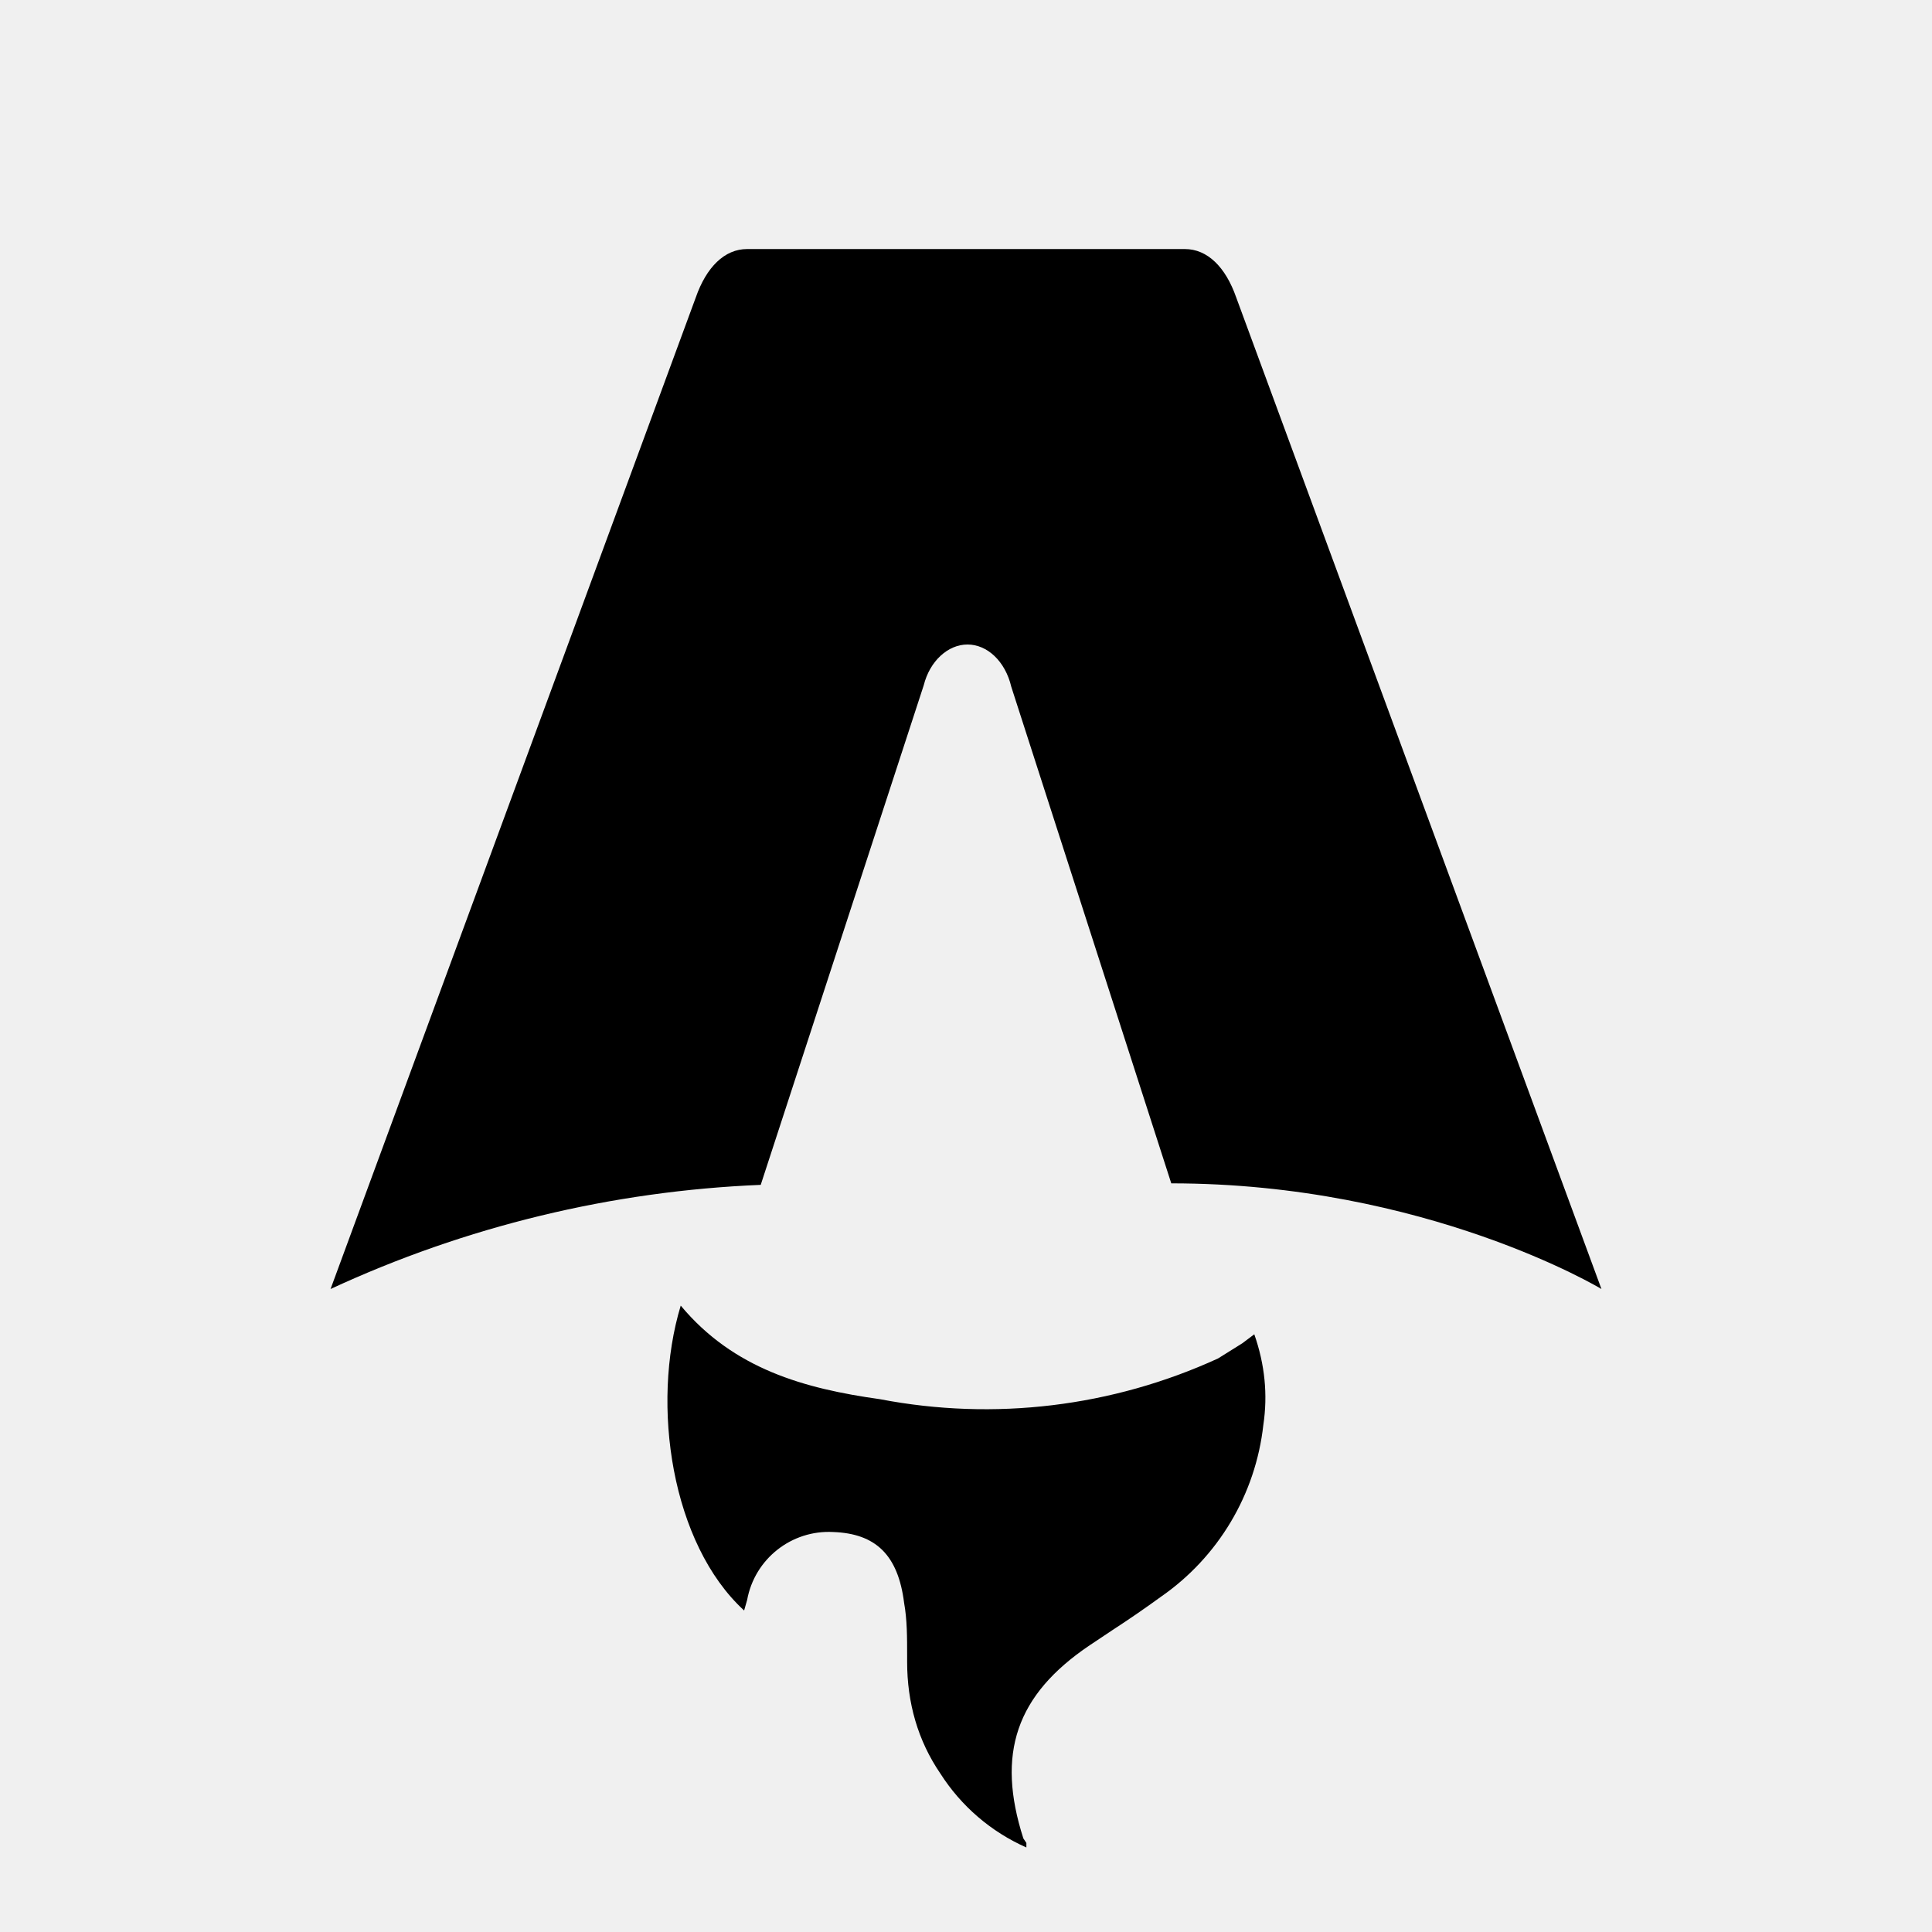
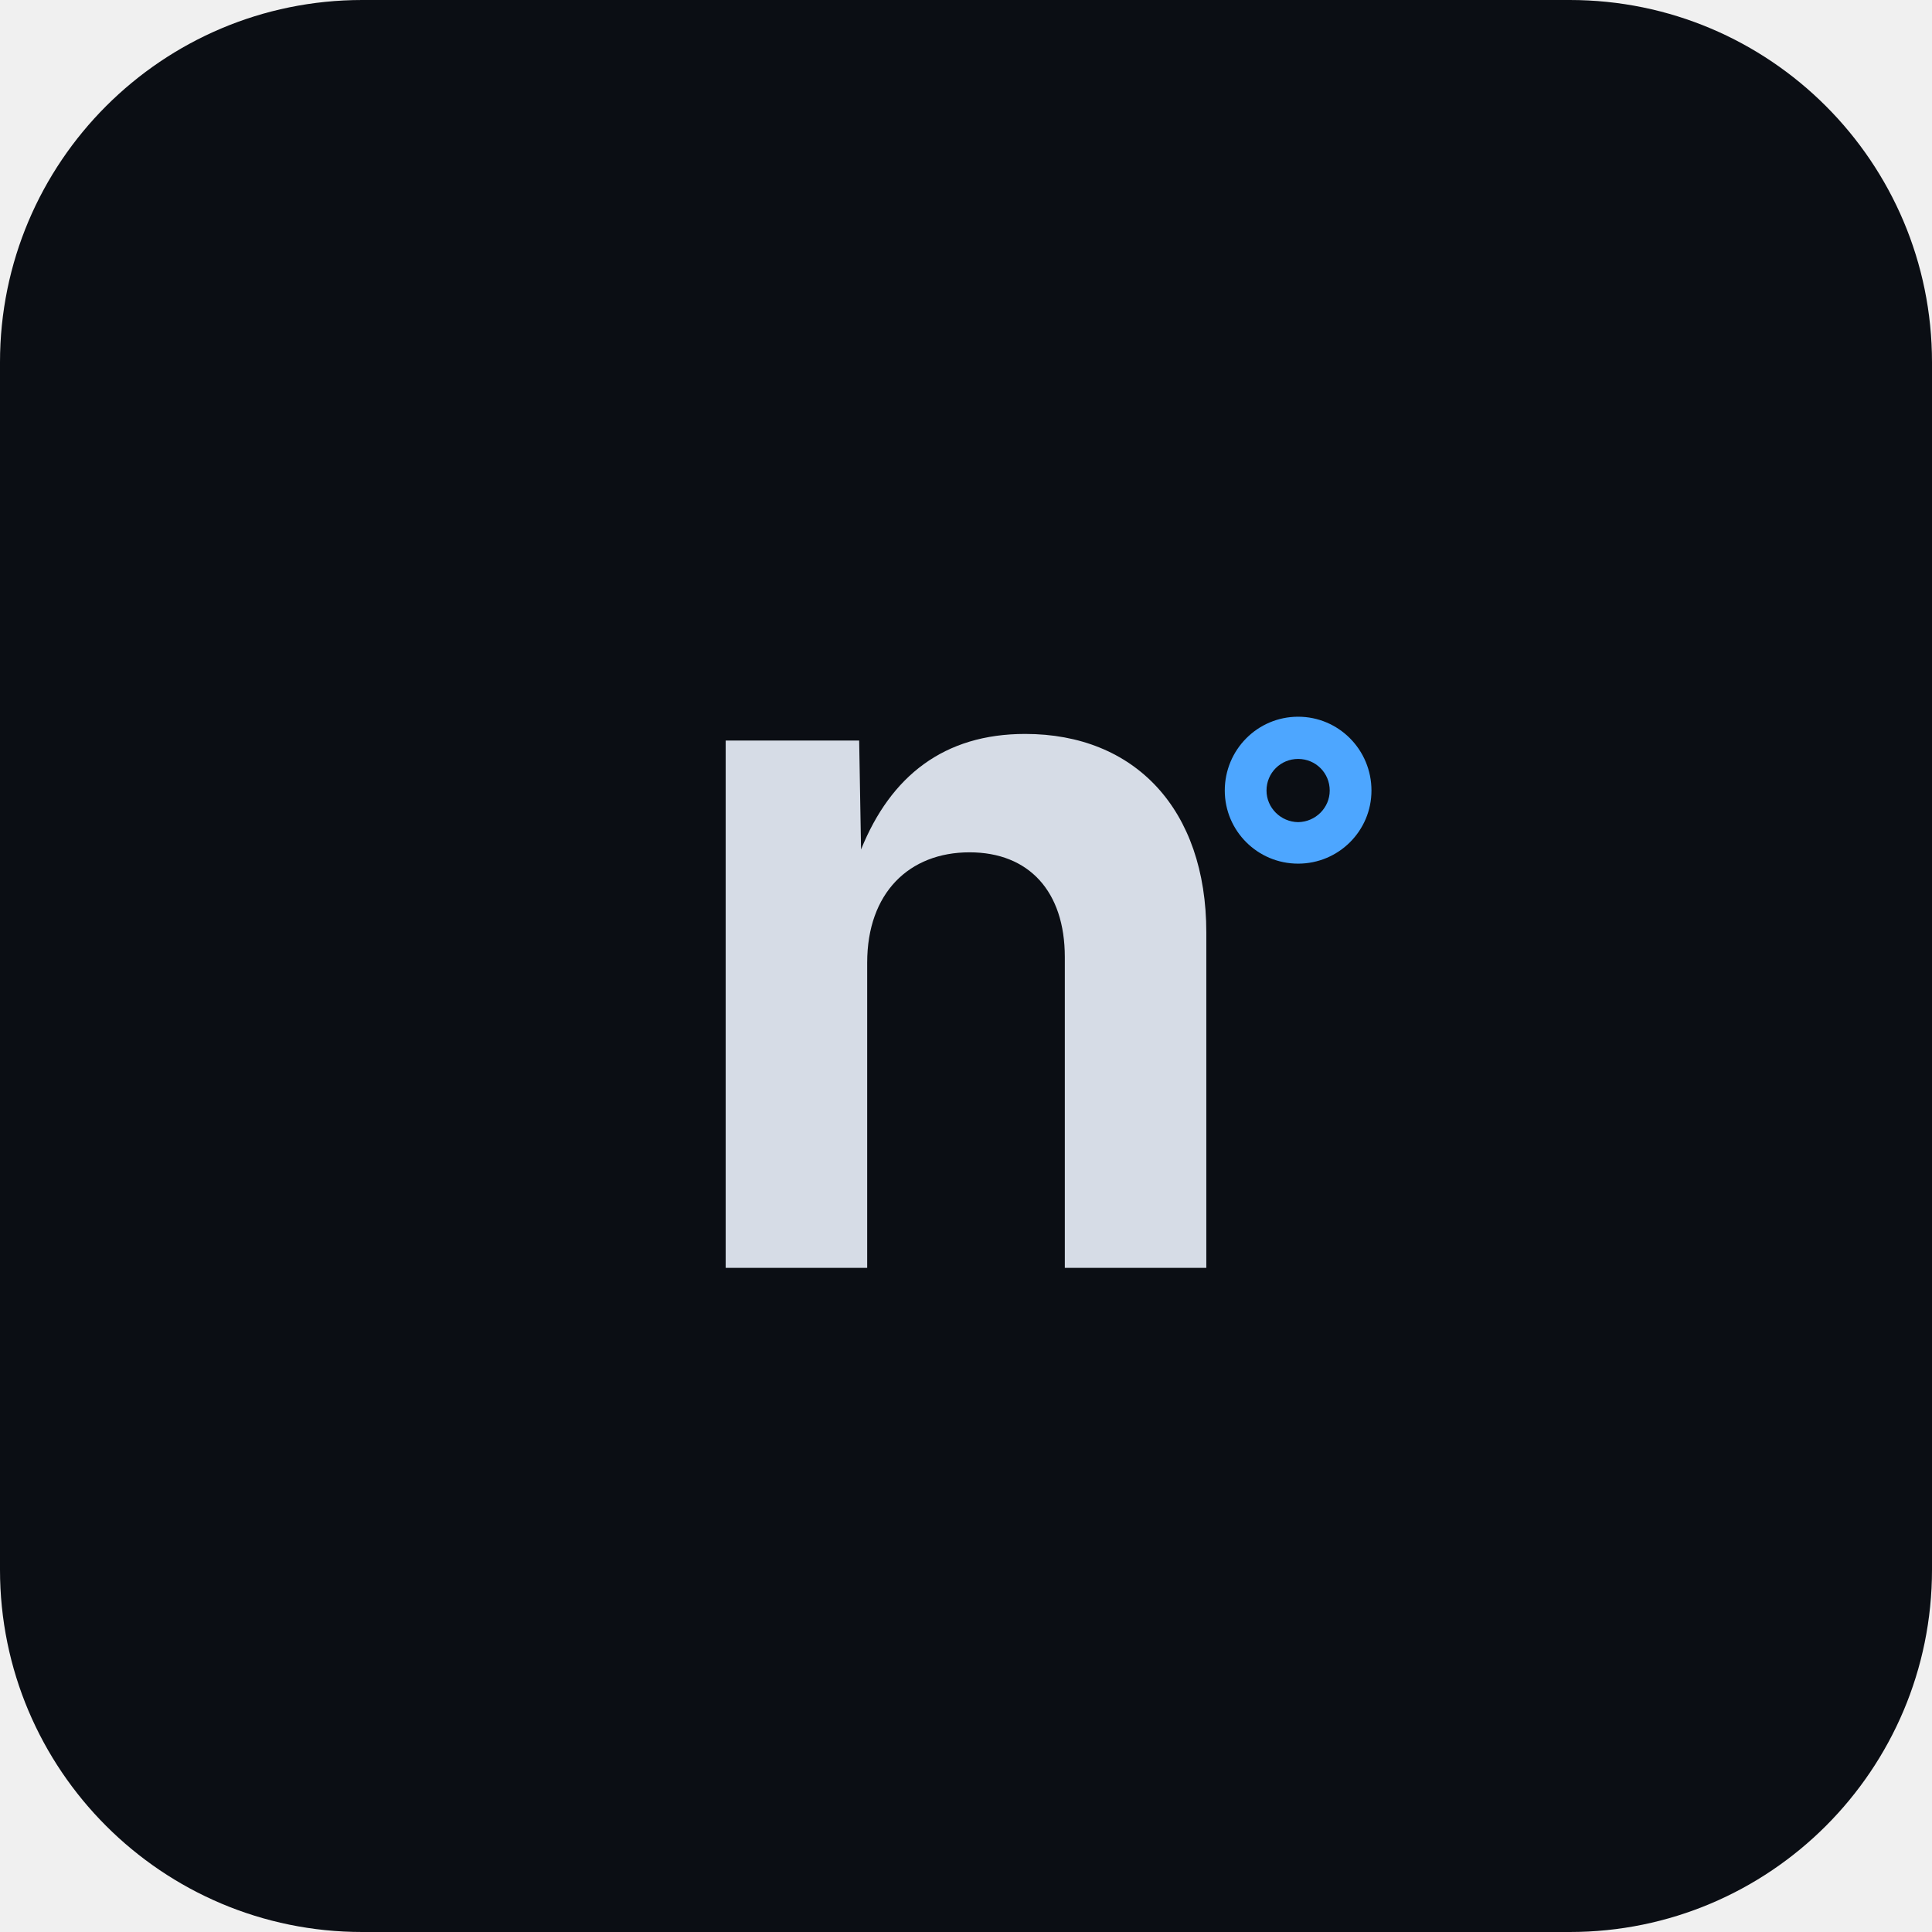
- <svg xmlns="http://www.w3.org/2000/svg" fill="none" viewBox="0 0 128 128">
-   <path d="M50.4 78.5a75.1 75.1 0 0 0-28.5 6.9l24.2-65.7c.7-2 1.9-3.2 3.4-3.2h29c1.5 0 2.7 1.2 3.4 3.2l24.2 65.7s-11.6-7-28.5-7L67 45.5c-.4-1.7-1.6-2.8-2.9-2.8-1.3 0-2.5 1.1-2.9 2.7L50.4 78.5Zm-1.1 28.2Zm-4.2-20.2c-2 6.6-.6 15.8 4.2 20.2a17.5 17.5 0 0 1 .2-.7 5.5 5.5 0 0 1 5.7-4.5c2.8.1 4.3 1.5 4.7 4.7.2 1.1.2 2.3.2 3.5v.4c0 2.7.7 5.2 2.2 7.4a13 13 0 0 0 5.7 4.9v-.3l-.2-.3c-1.8-5.6-.5-9.5 4.4-12.8l1.5-1a73 73 0 0 0 3.2-2.2 16 16 0 0 0 6.8-11.4c.3-2 .1-4-.6-6l-.8.6-1.6 1a37 37 0 0 1-22.4 2.7c-5-.7-9.7-2-13.2-6.2Z" />
+ <svg xmlns="http://www.w3.org/2000/svg" viewBox="0 0 128 128">
+   <rect width="128" height="128" rx="24" fill="#0b0e14" />
+   <text x="64" y="84" font-family="Inter, system-ui, sans-serif" font-size="64" font-weight="700" fill="#d6dce6" text-anchor="middle" letter-spacing="-3">n</text>
+   <text x="86" y="68" font-family="Inter, system-ui, sans-serif" font-size="28" fill="#4da6ff" text-anchor="middle" font-weight="700">°</text>
  <style>
-         path { fill: #000; }
-         @media (prefers-color-scheme: dark) {
-             path { fill: #FFF; }
-         }
-     </style>
+     @media (prefers-color-scheme: light) {
+       rect { fill: #f8f9fc; }
+       text:first-of-type { fill: #14171f; }
+     }
+   </style>
</svg>
